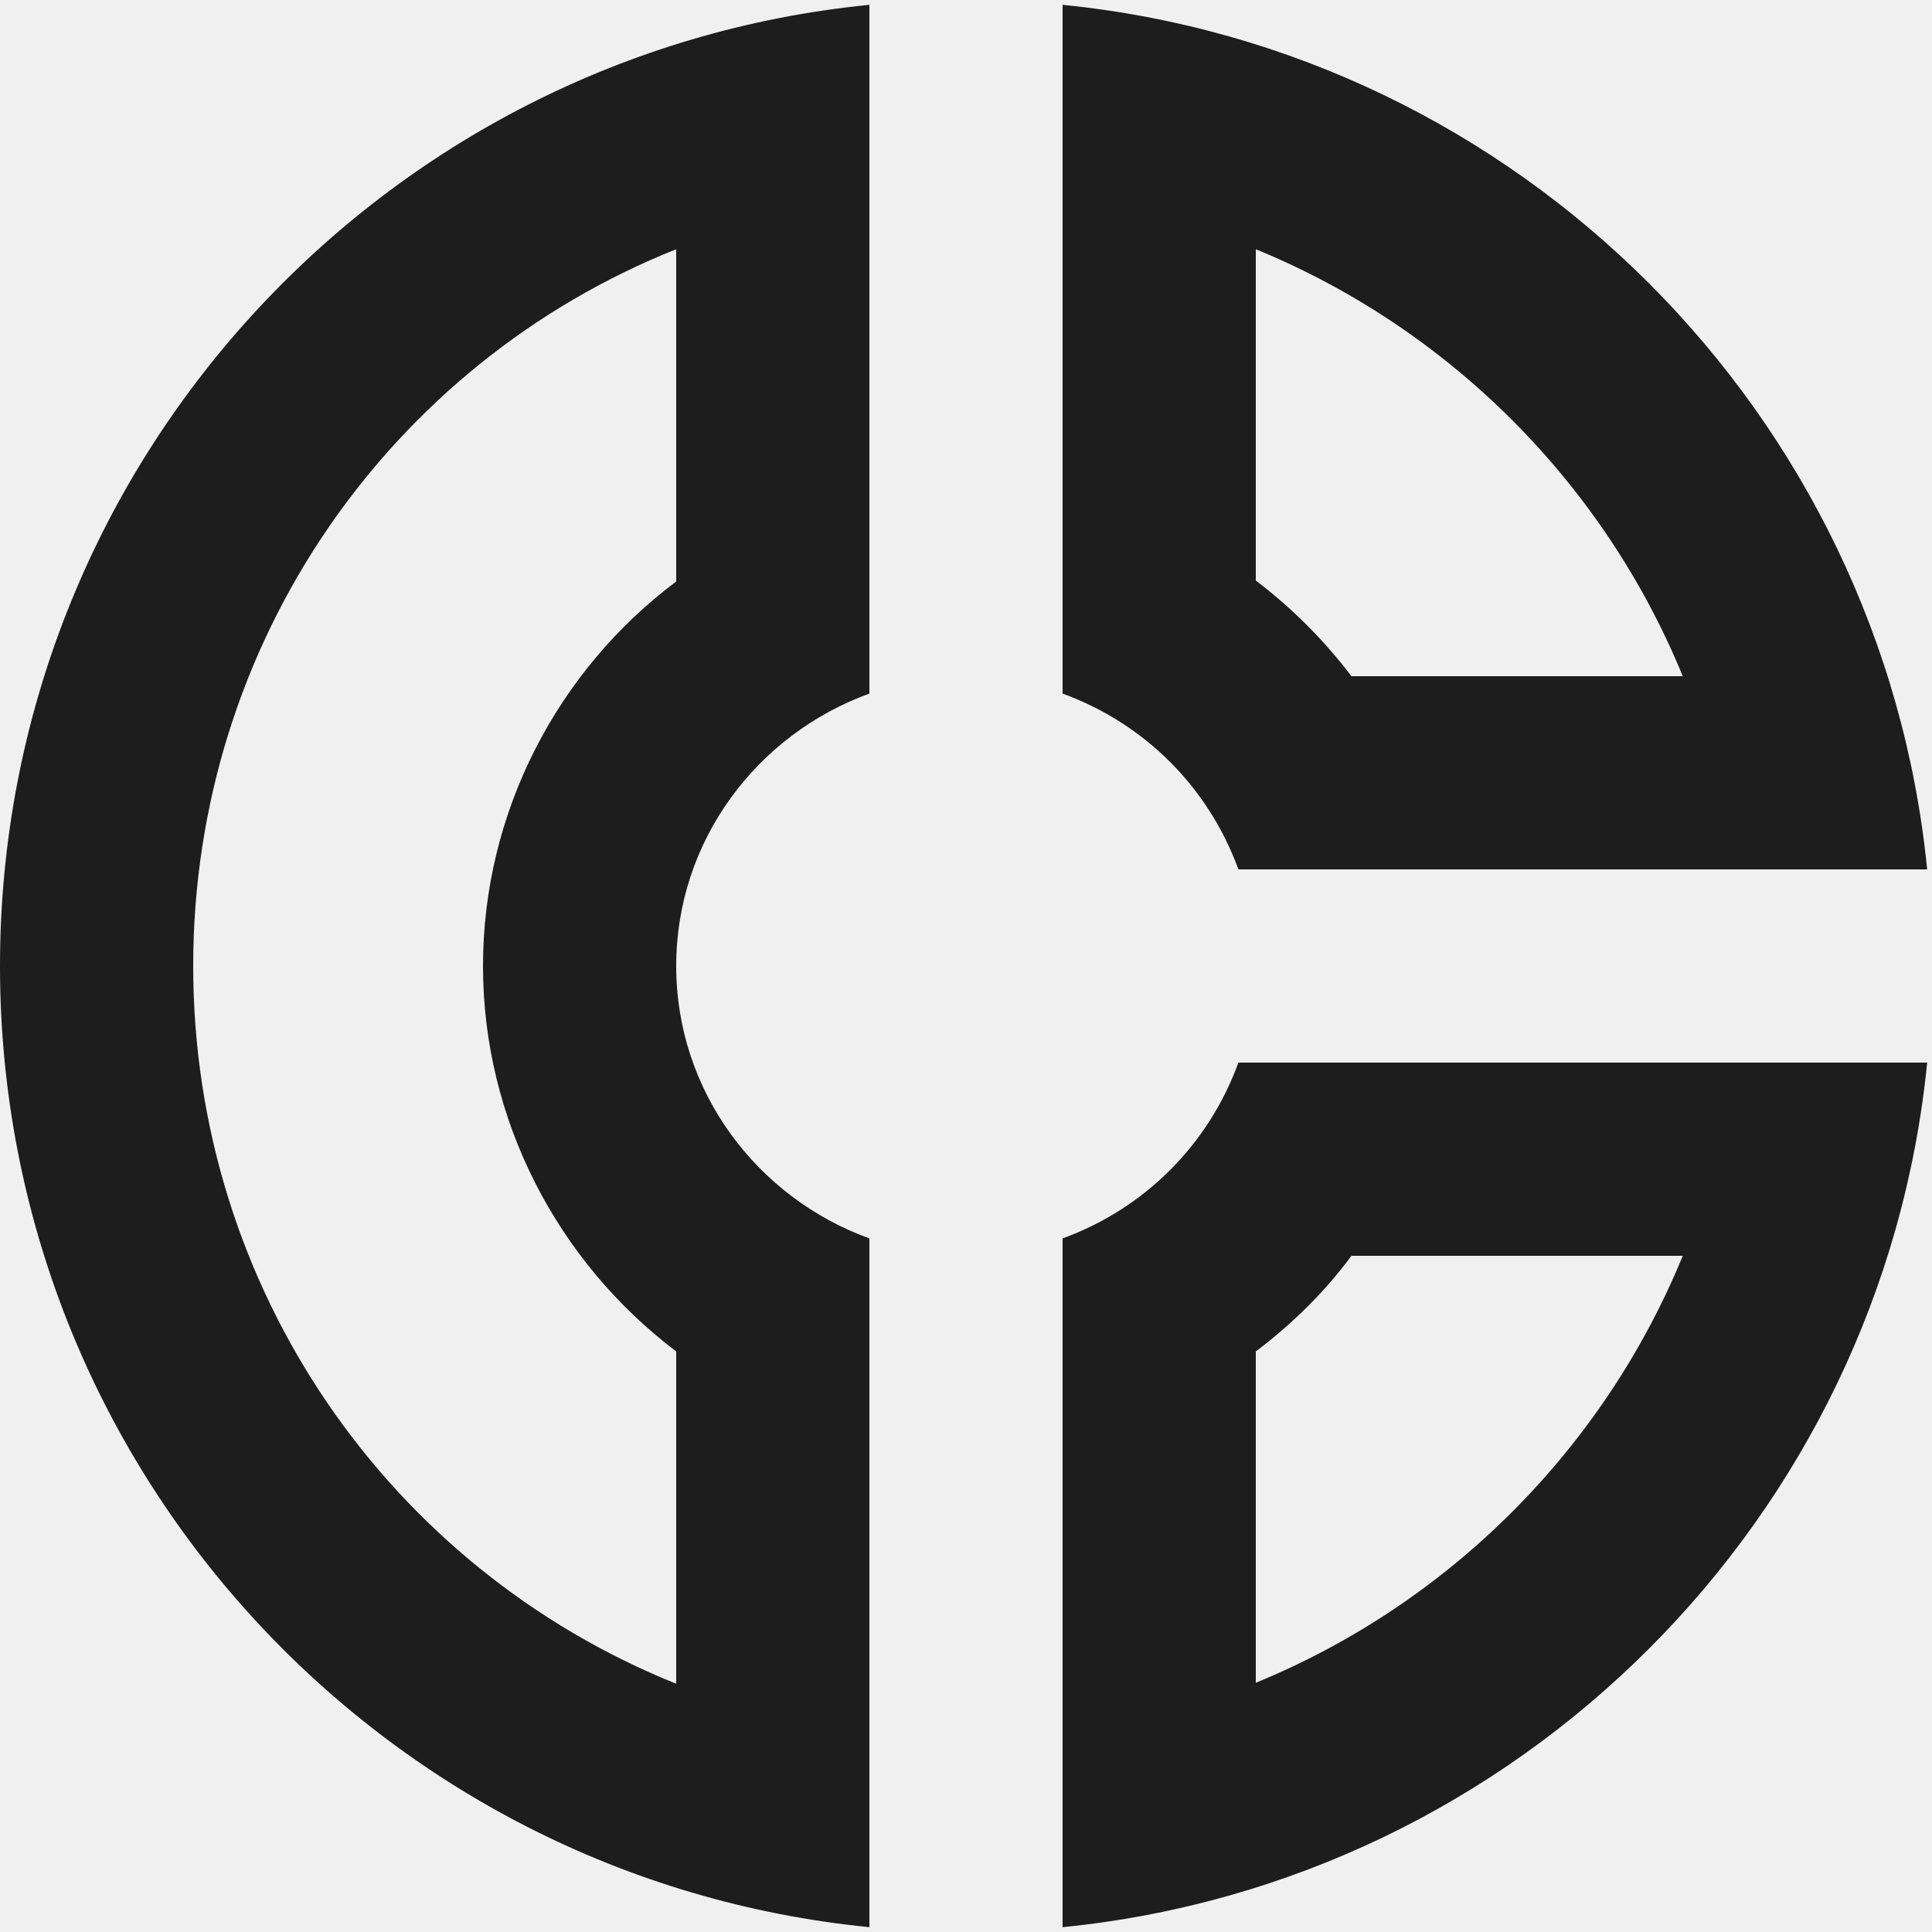
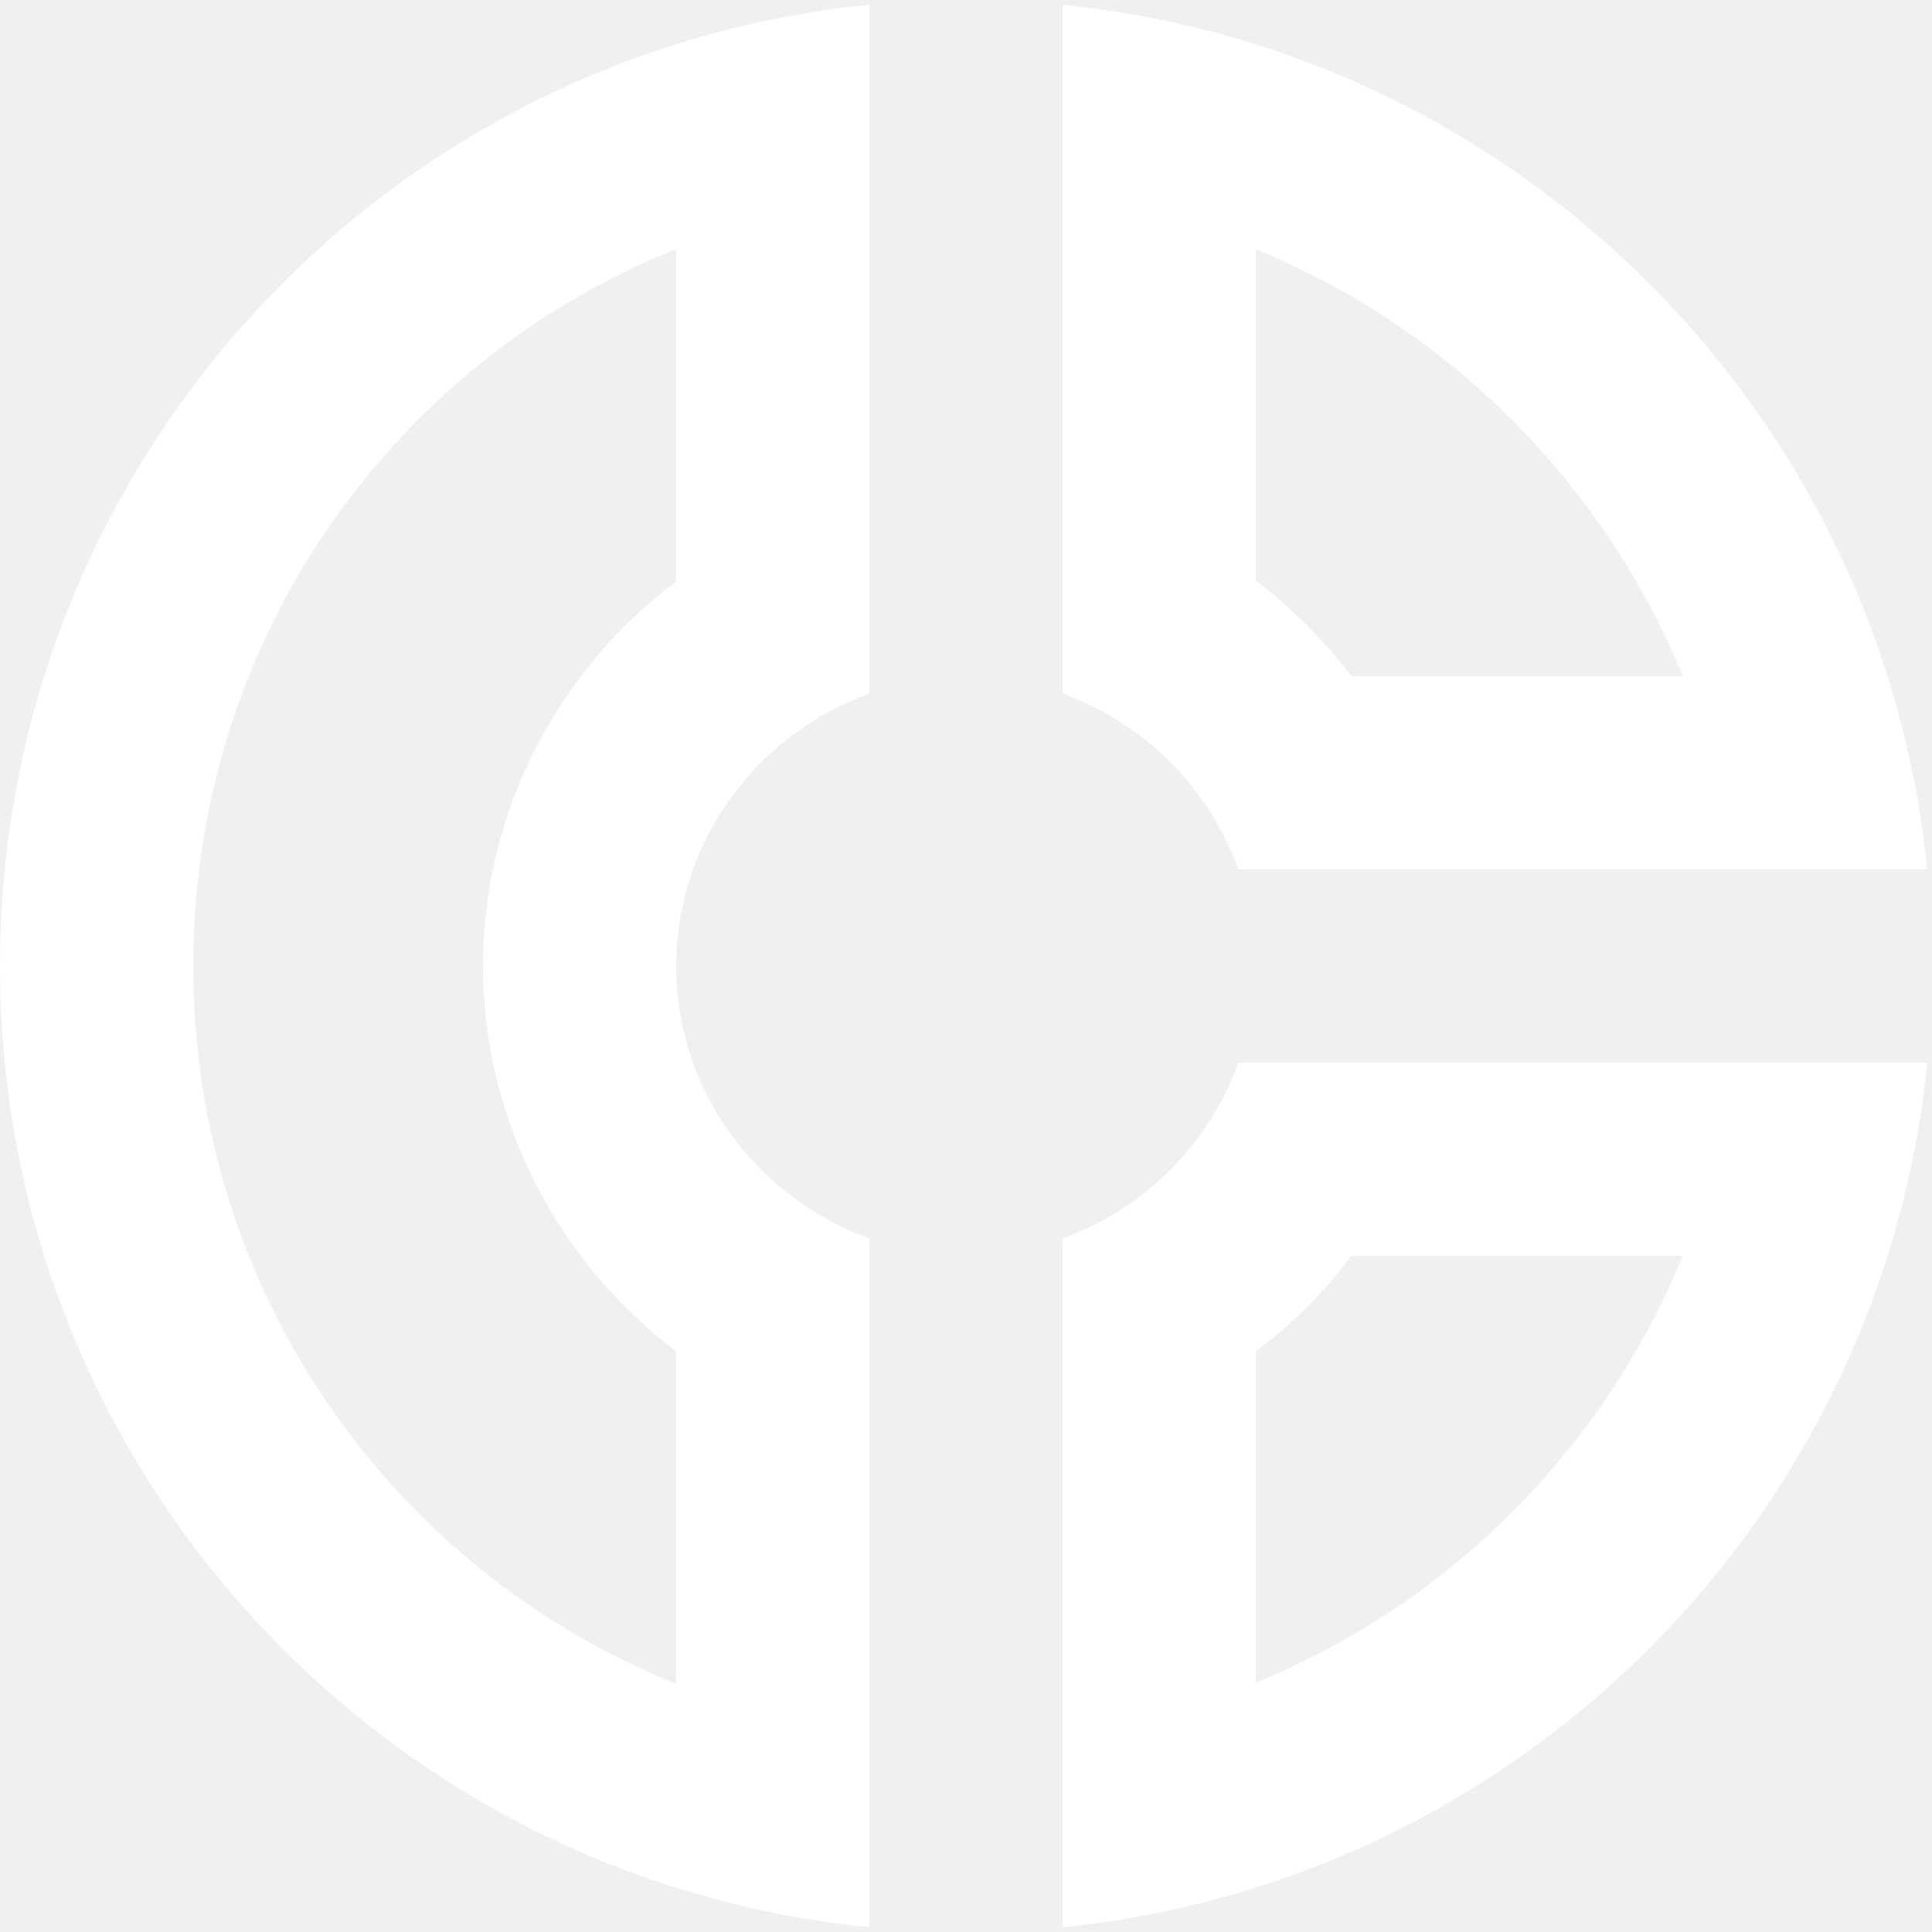
<svg xmlns="http://www.w3.org/2000/svg" width="20px" height="20px" viewBox="0 0 20 20" version="1.1">
  <g id="Icons" stroke="none" stroke-width="1" fill="none" fill-rule="evenodd">
    <g id="Outlined" transform="translate(-748, -200)">
      <g id="Action" transform="translate(100, 100)">
        <g id="Outlined-/-Action-/-donut_small" transform="translate(646, 98)">
          <g>
            <polygon id="Path" points="0 0 24 0 24 24 0 24" />
-             <path d="M14.82,11 L21.95,11 C21.48,6.28 17.72,2.52 13,2.05 L13,9.18 C13.85,9.49 14.51,10.15 14.82,11 Z M15,4.58 C17,5.4 18.6,7 19.42,9 L15.99,9 C15.71,8.63 15.37,8.29 15,8.01 L15,4.58 Z M2,12 C2,17.19 5.95,21.45 11,21.95 L11,14.82 C9.84,14.4 9,13.3 9,12 C9,10.7 9.84,9.6 11,9.18 L11,2.05 C5.95,2.55 2,6.81 2,12 Z M9,4.58 L9,8.02 C7.77,8.94 7,10.41 7,12 C7,13.59 7.77,15.06 9,15.99 L9,19.43 C6.04,18.24 4,15.35 4,12 C4,8.65 6.04,5.76 9,4.58 Z M13,14.82 L13,21.95 C17.72,21.48 21.48,17.72 21.95,13 L14.82,13 C14.51,13.85 13.85,14.51 13,14.82 Z M15,15.99 C15.37,15.71 15.71,15.38 15.99,15 L19.42,15 C18.6,17 17,18.6 15,19.42 L15,15.99 Z" id="🔹-Icon-Color" fill="#1D1D1D" />
+             <path d="M14.82,11 L21.95,11 C21.48,6.28 17.72,2.52 13,2.05 L13,9.18 C13.85,9.49 14.51,10.15 14.82,11 Z M15,4.58 C17,5.4 18.6,7 19.42,9 L15.99,9 C15.71,8.63 15.37,8.29 15,8.01 L15,4.58 Z M2,12 C2,17.19 5.95,21.45 11,21.95 L11,14.82 C9.84,14.4 9,13.3 9,12 C9,10.7 9.84,9.6 11,9.18 L11,2.05 C5.95,2.55 2,6.81 2,12 Z M9,4.58 L9,8.02 C7.77,8.94 7,10.41 7,12 C7,13.59 7.77,15.06 9,15.99 L9,19.43 C6.04,18.24 4,15.35 4,12 C4,8.65 6.04,5.76 9,4.58 Z M13,14.82 L13,21.95 C17.72,21.48 21.48,17.72 21.95,13 L14.82,13 C14.51,13.85 13.85,14.51 13,14.82 Z M15,15.99 C15.37,15.71 15.71,15.38 15.99,15 L19.42,15 C18.6,17 17,18.6 15,19.42 L15,15.99 Z" id="🔹-Icon-Color" fill="#fff" />
          </g>
        </g>
      </g>
    </g>
  </g>
</svg>
